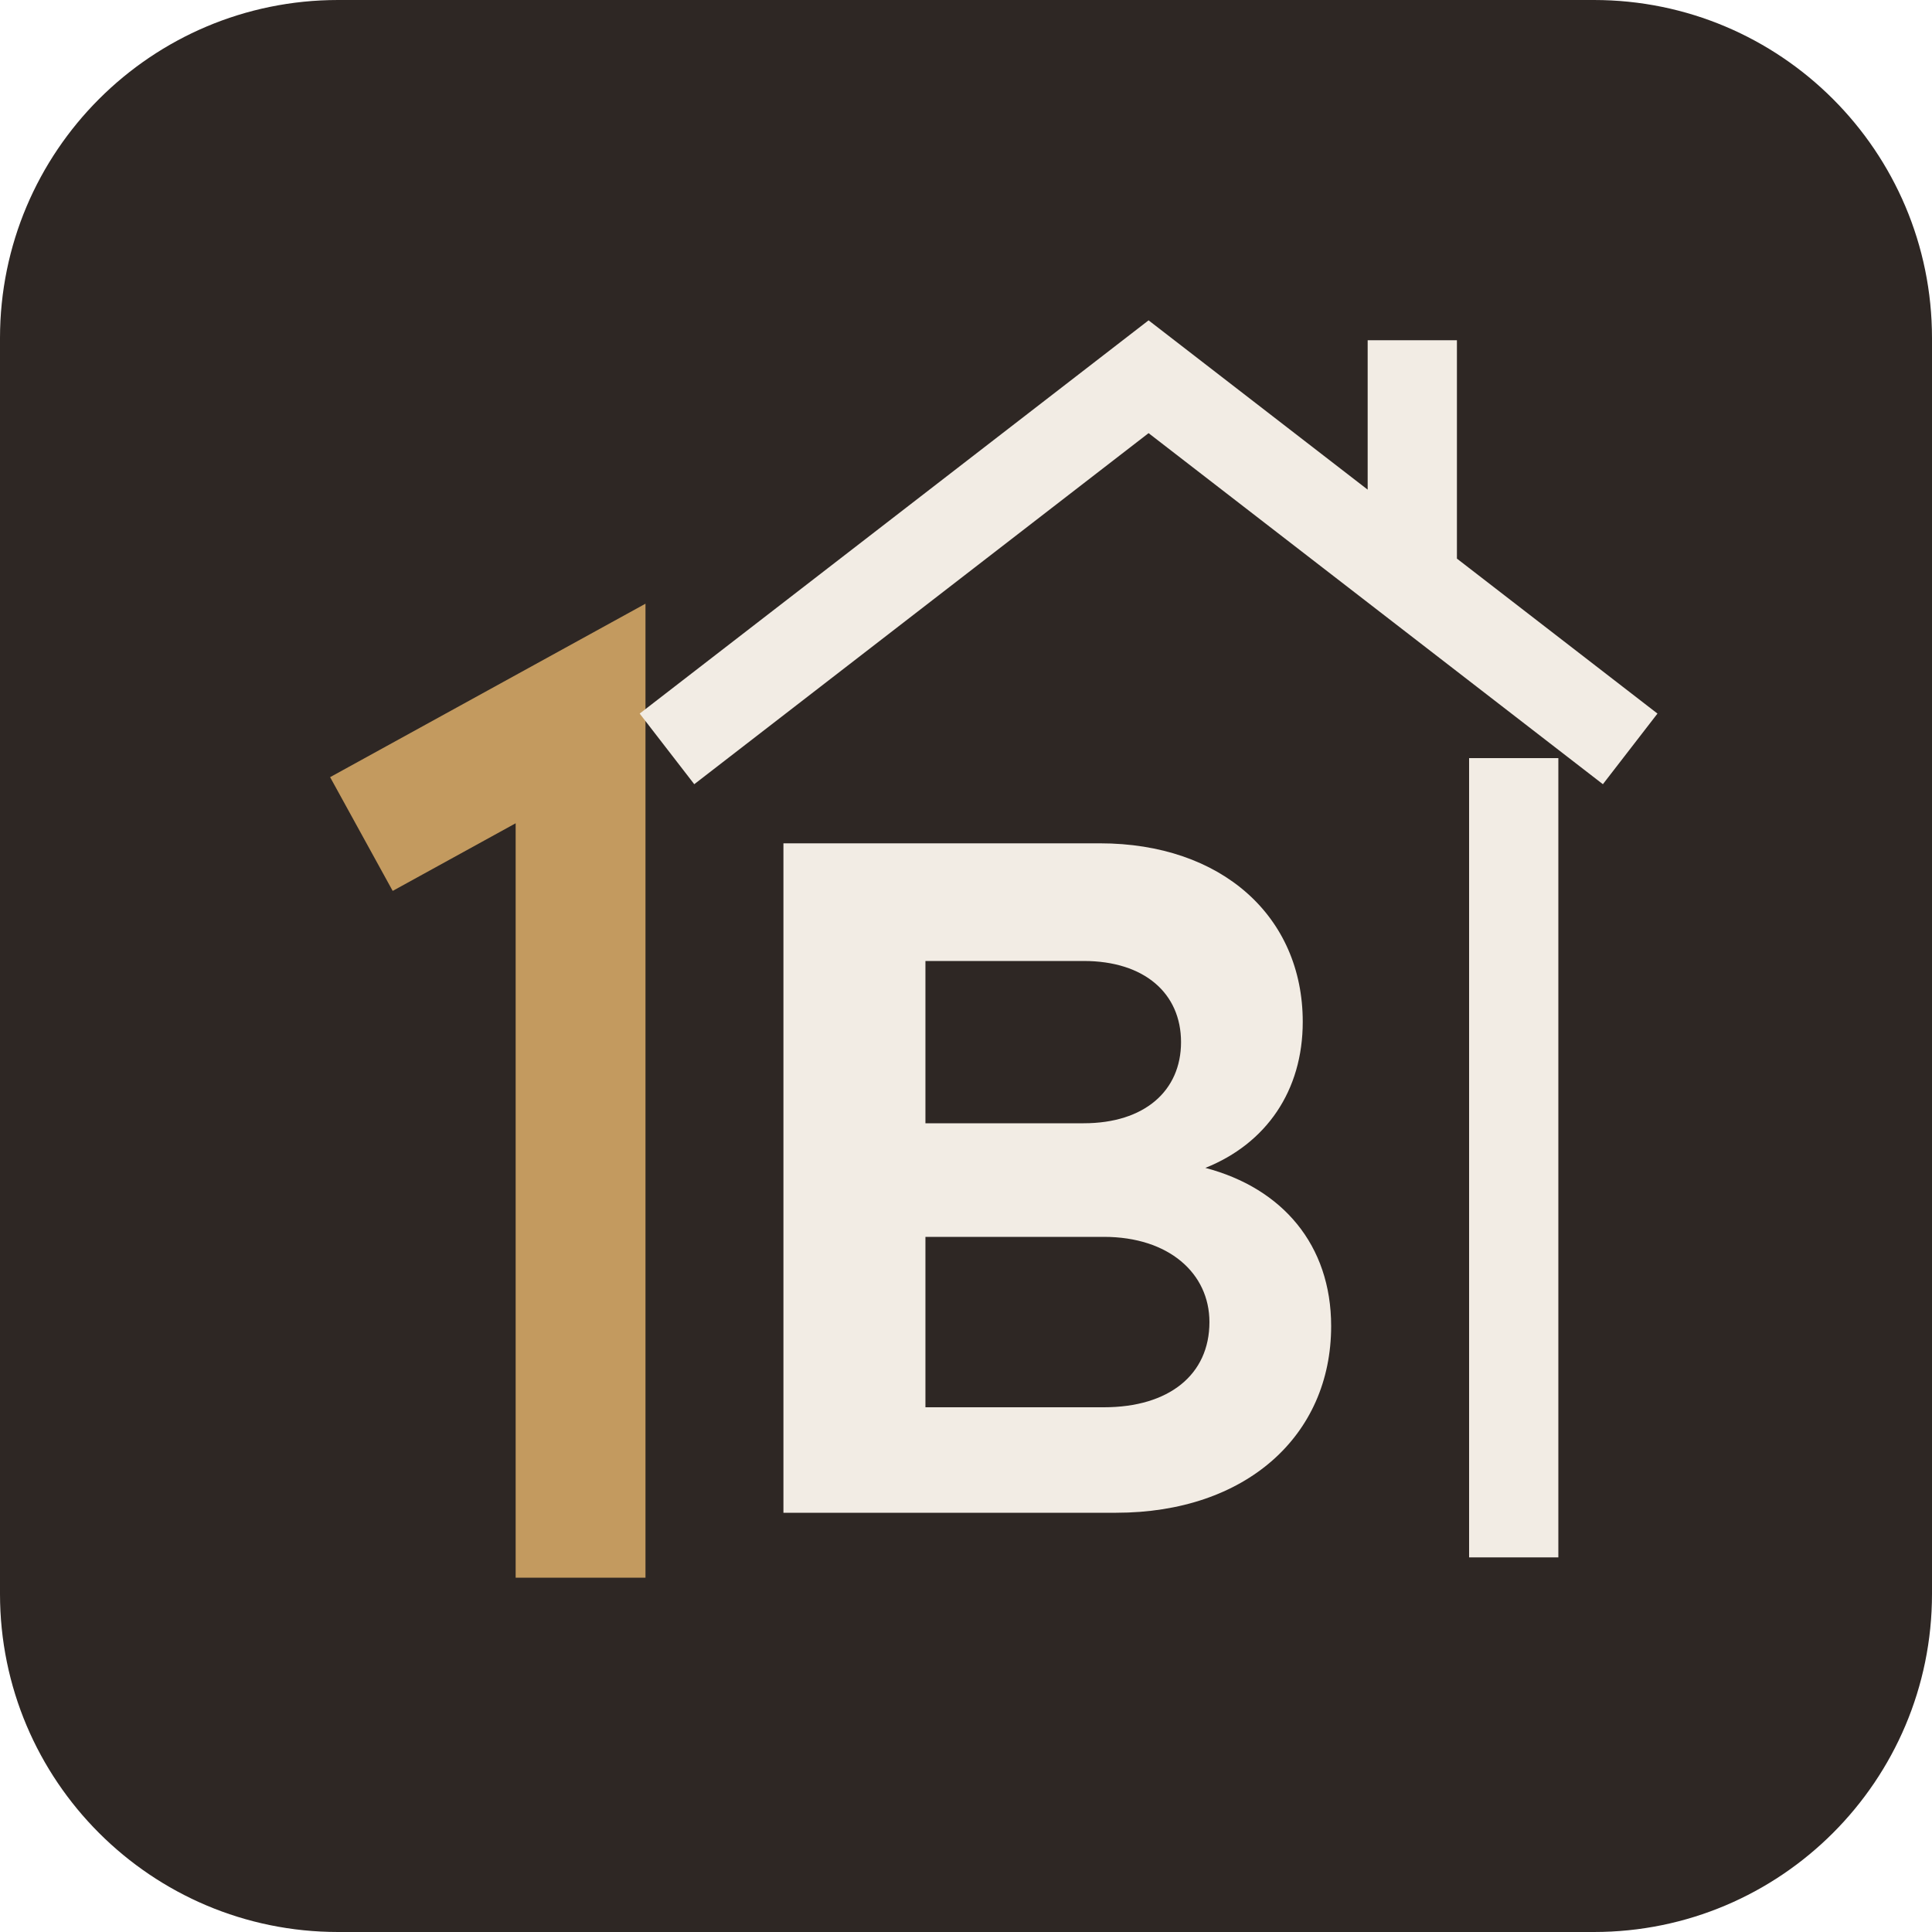
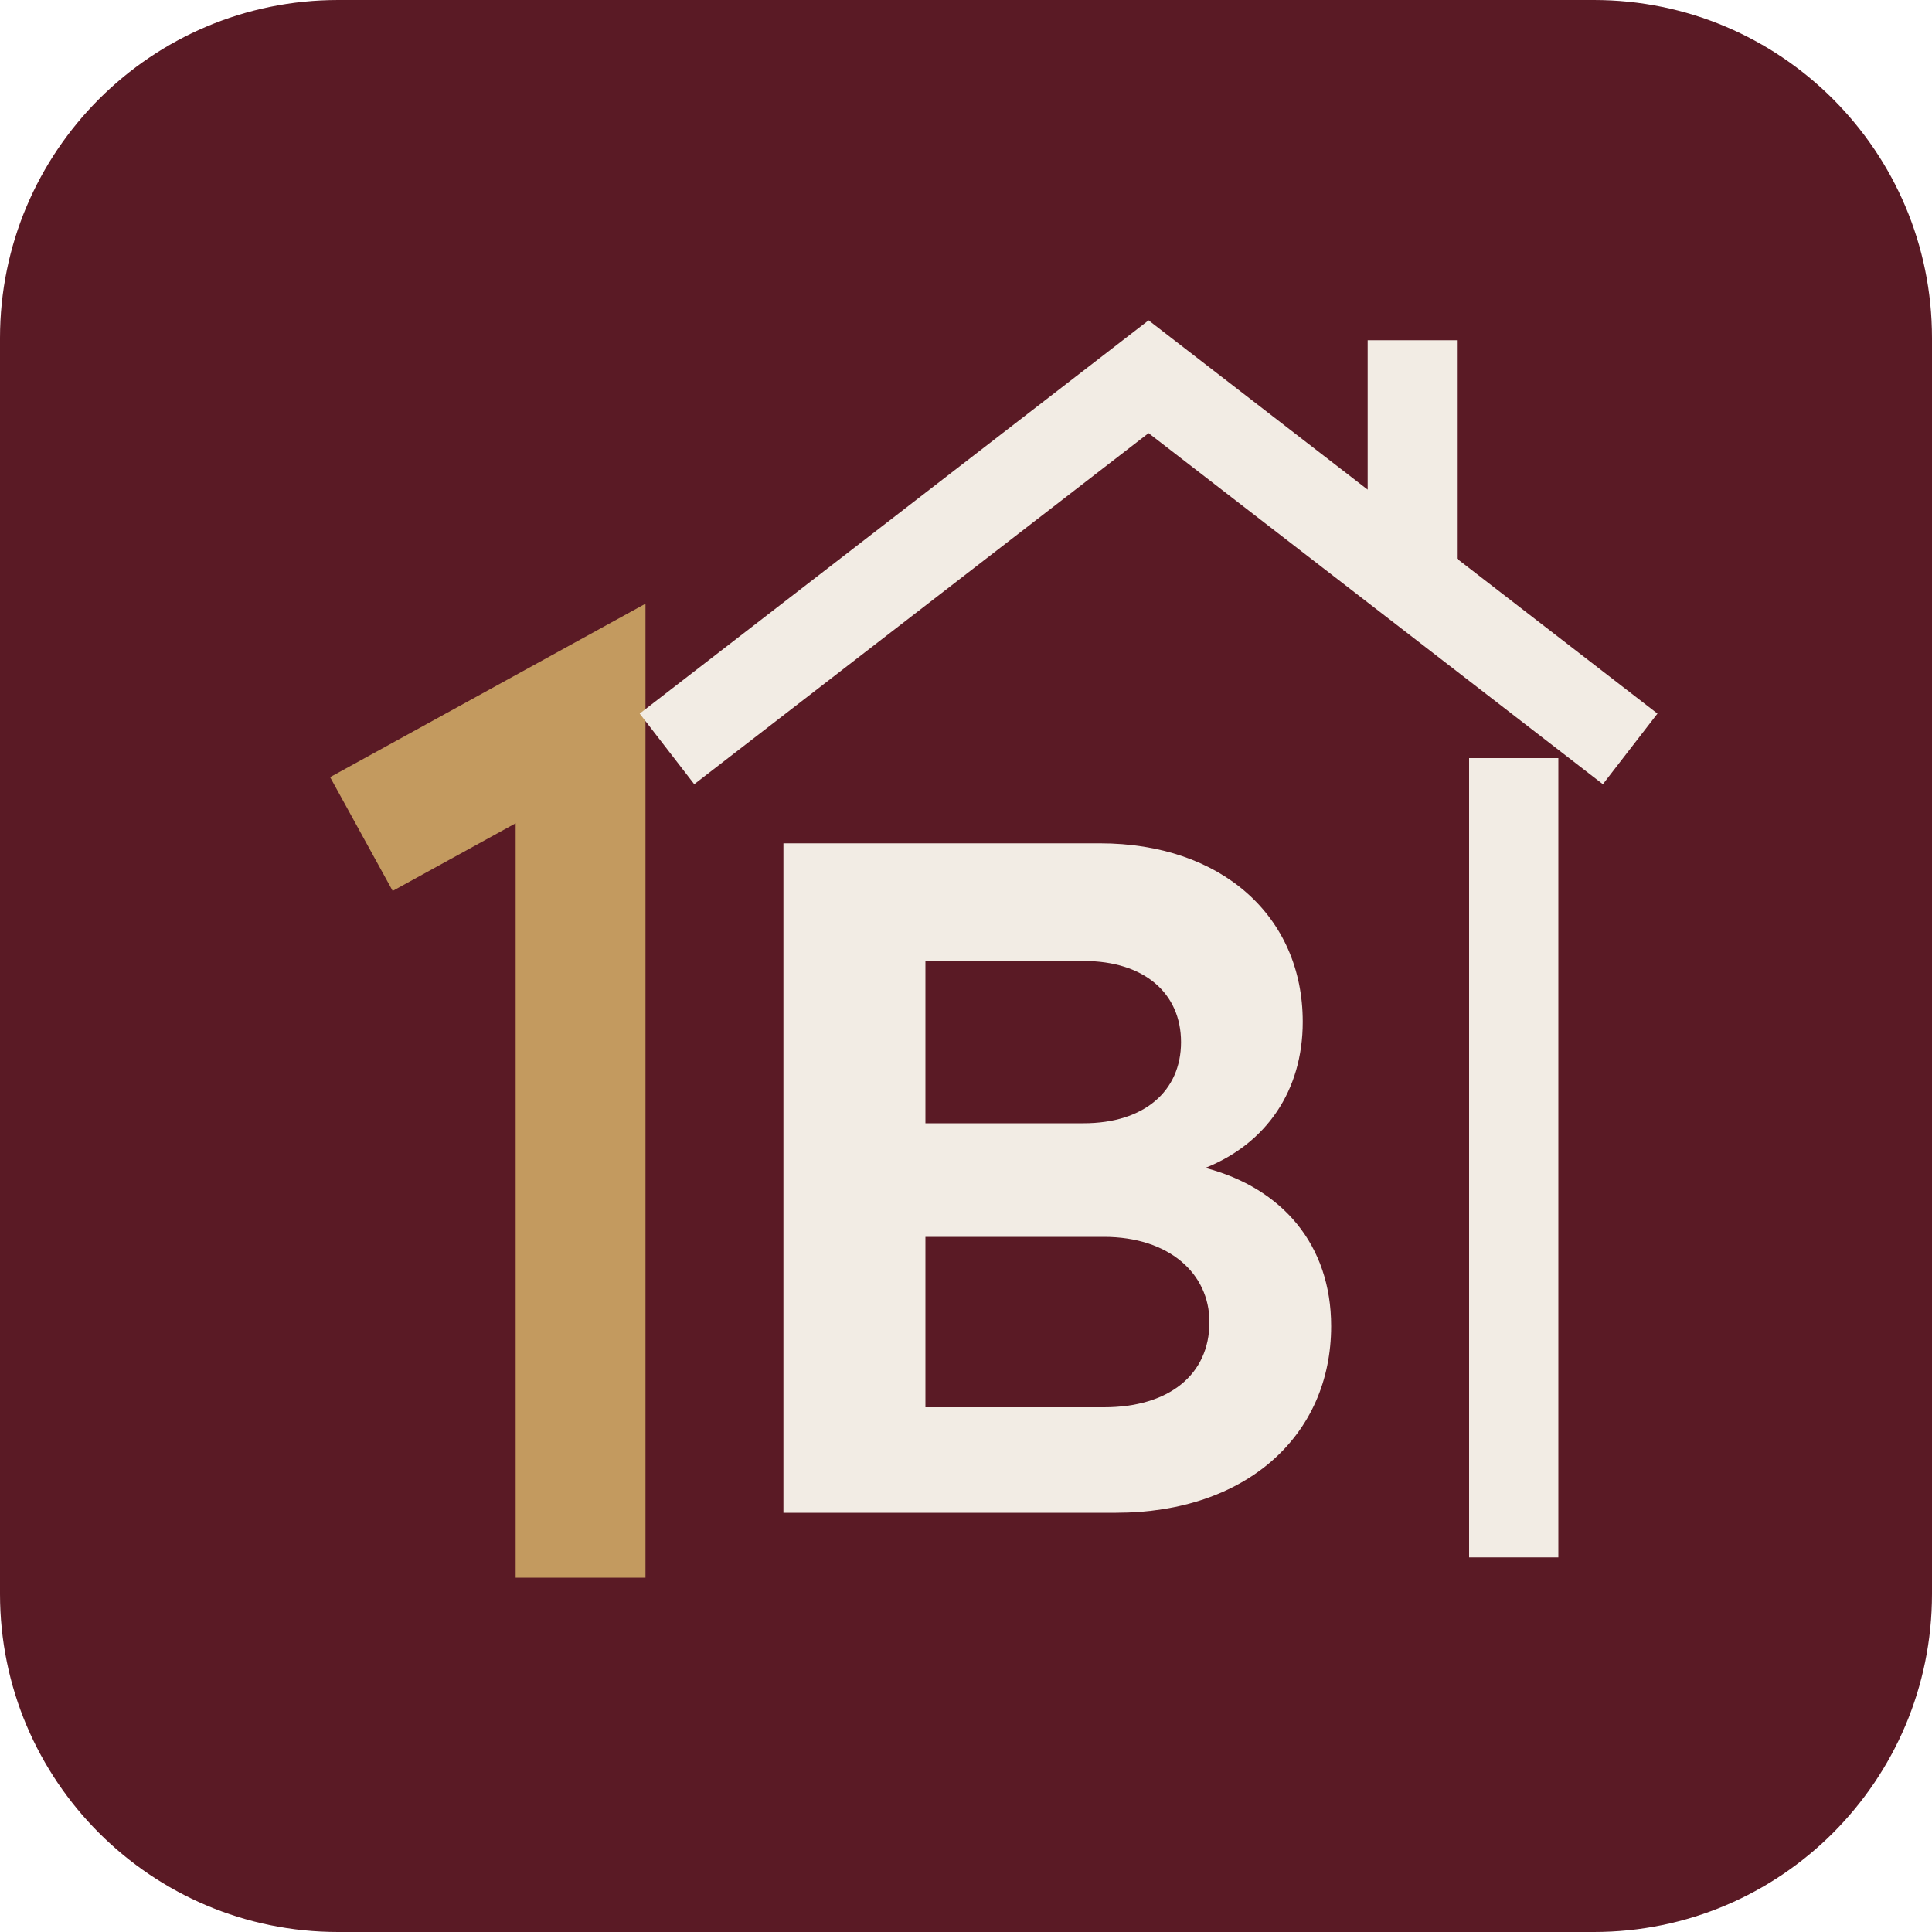
<svg xmlns="http://www.w3.org/2000/svg" viewBox="0 0 40 40">
-   <rect width="40" height="40" rx="7" fill="#2e2724" />
+   <rect width="40" height="40" rx="7" fill="#5a1a25" />
  <g transform="translate(3.2 3.6) scale(.84)">
    <path d="M6.5 15.5l4-2.2V33" fill="none" stroke="#c39a5f" stroke-width="3.2" stroke-linecap="square" />
    <path d="M13.5 13.5L24.5 5l11 8.5M31 8.6V5.2" fill="none" stroke="#f2ece4" stroke-width="2.2" stroke-linecap="square" />
    <path d="M15.5 16.5v16.5h8.2c3.2 0 5.3-1.9 5.3-4.6 0-2-1.2-3.4-3.1-3.9 1.5-.6 2.4-1.9 2.4-3.6 0-2.6-2-4.4-5-4.4z M19 19.4h3.9c1.5 0 2.4.8 2.4 2s-.9 2-2.4 2H19z M19 26.2h4.4c1.6 0 2.6.9 2.6 2.1 0 1.3-1 2.1-2.6 2.1H19z" fill="#f2ece4" fill-rule="evenodd" />
    <path d="M33.5 15.5V33" fill="none" stroke="#f2ece4" stroke-width="2.2" stroke-linecap="square" />
  </g>
</svg>
